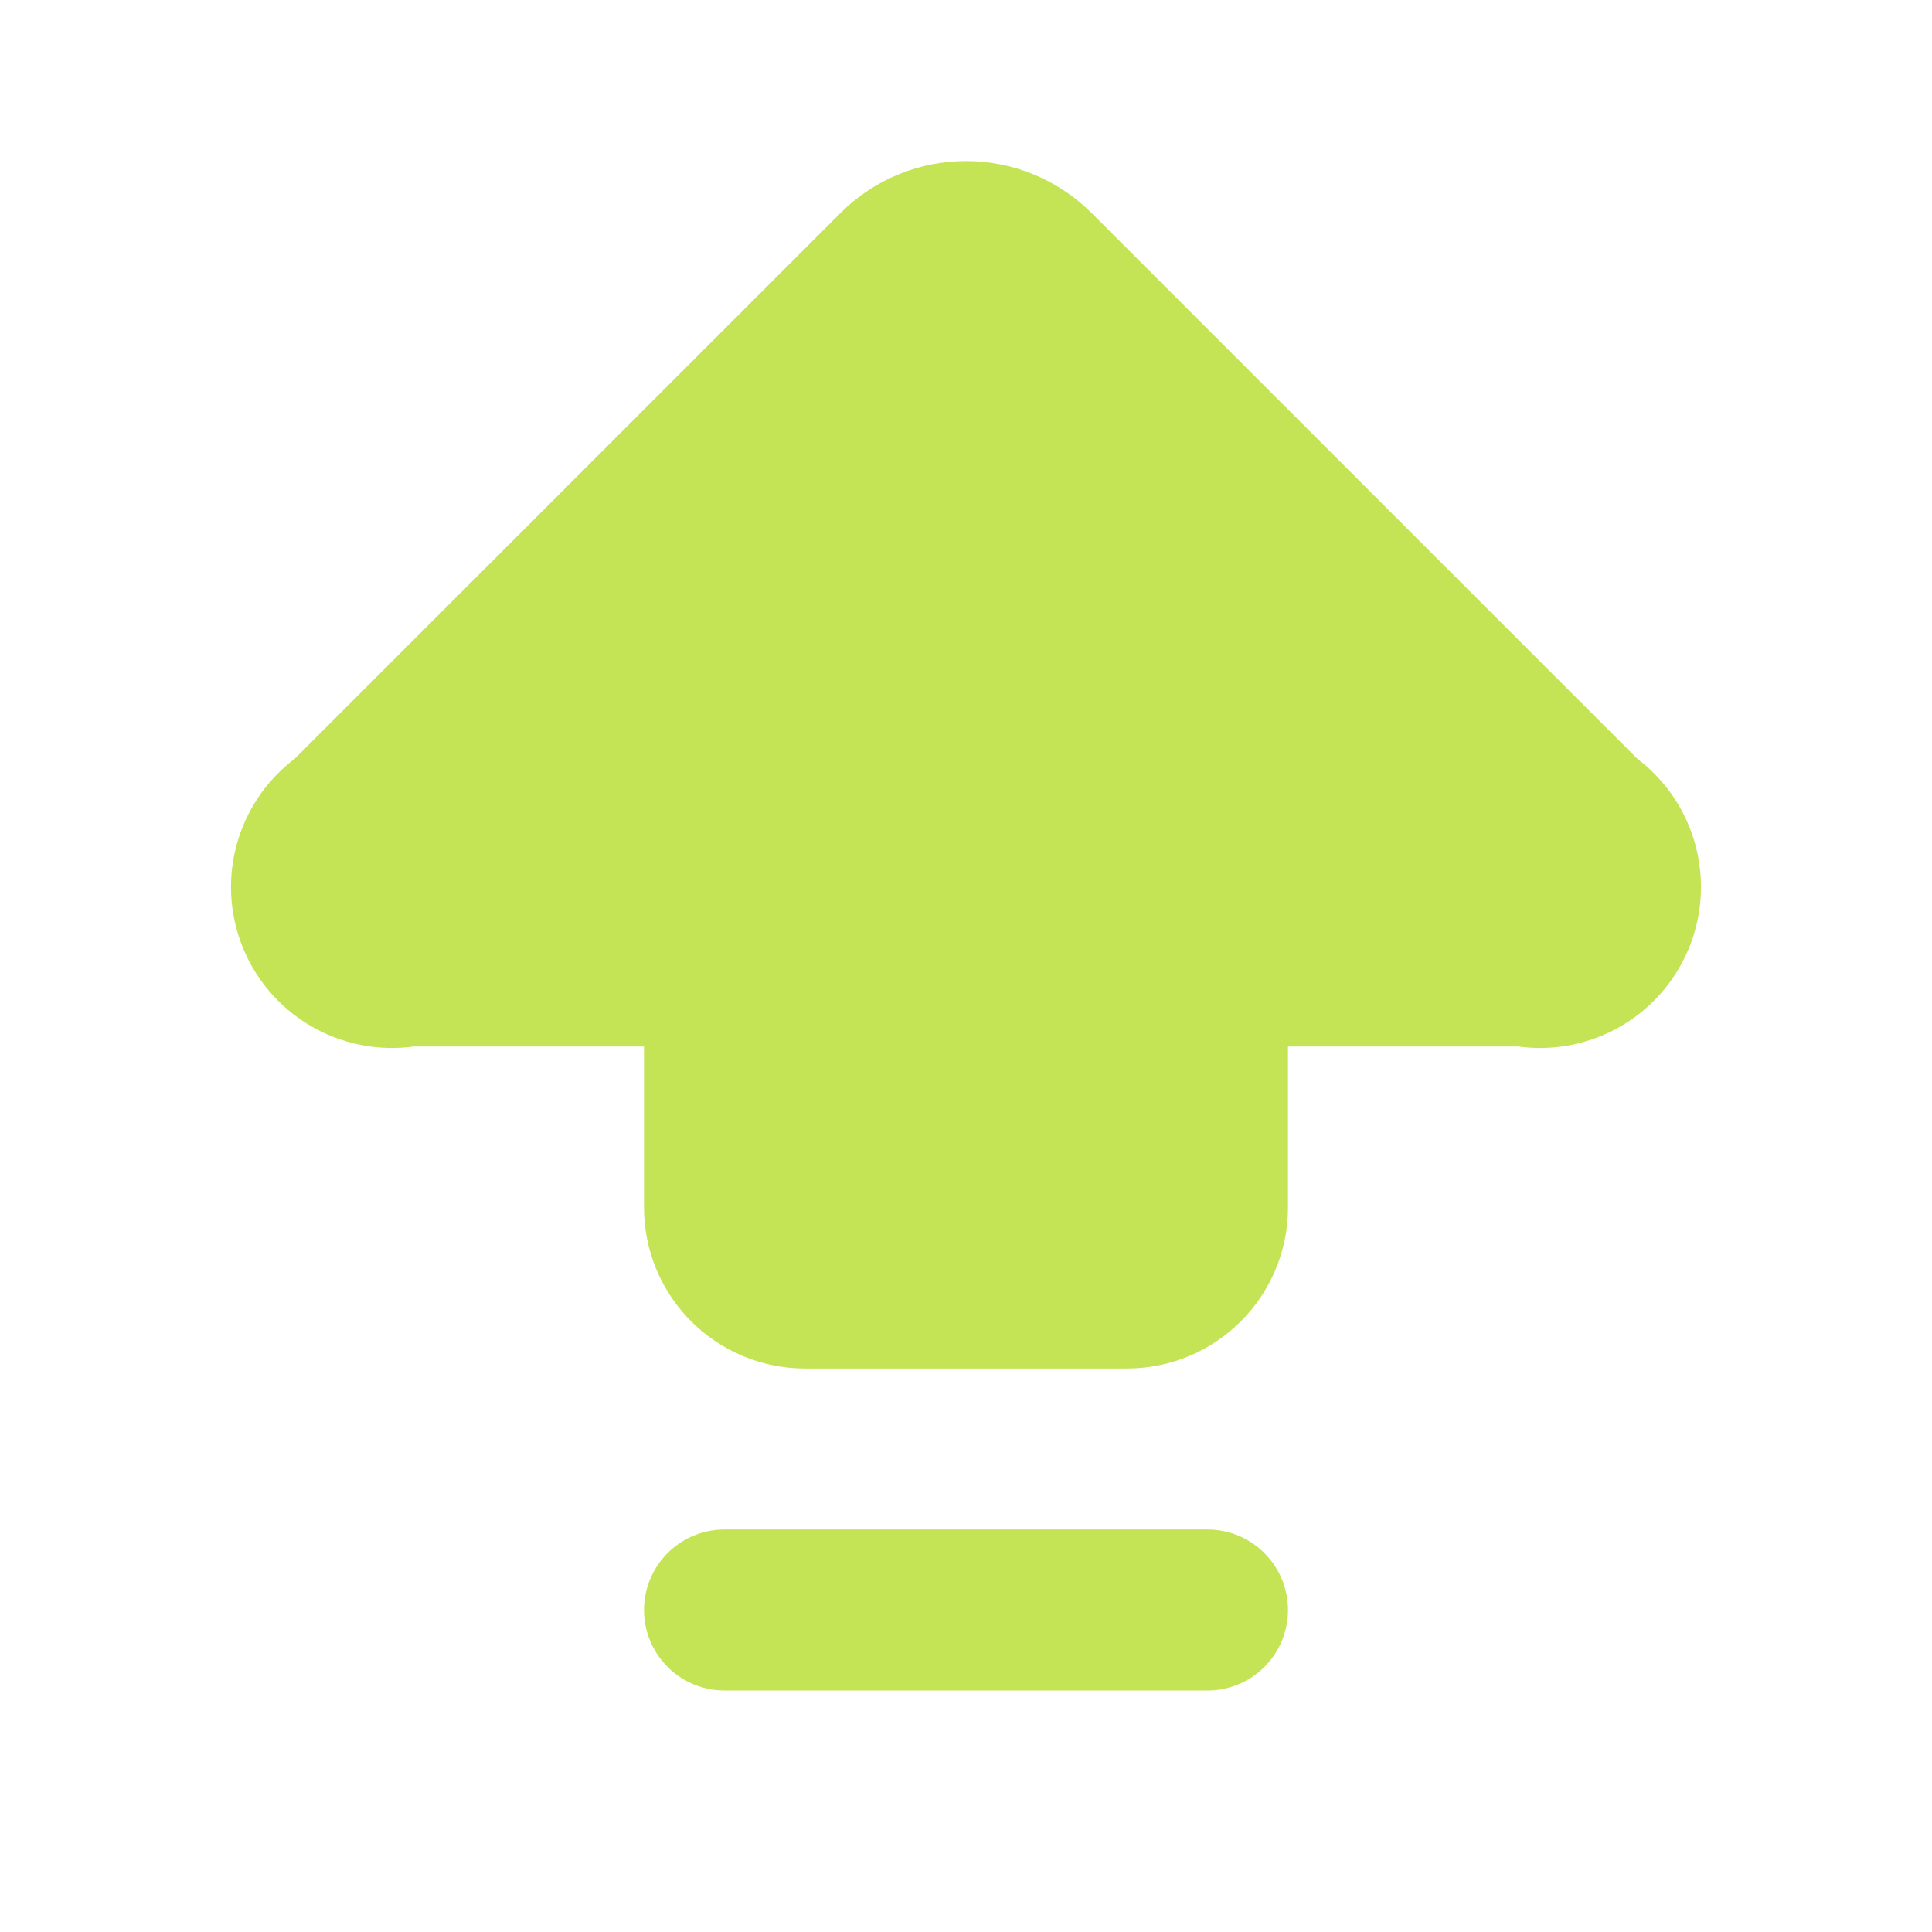
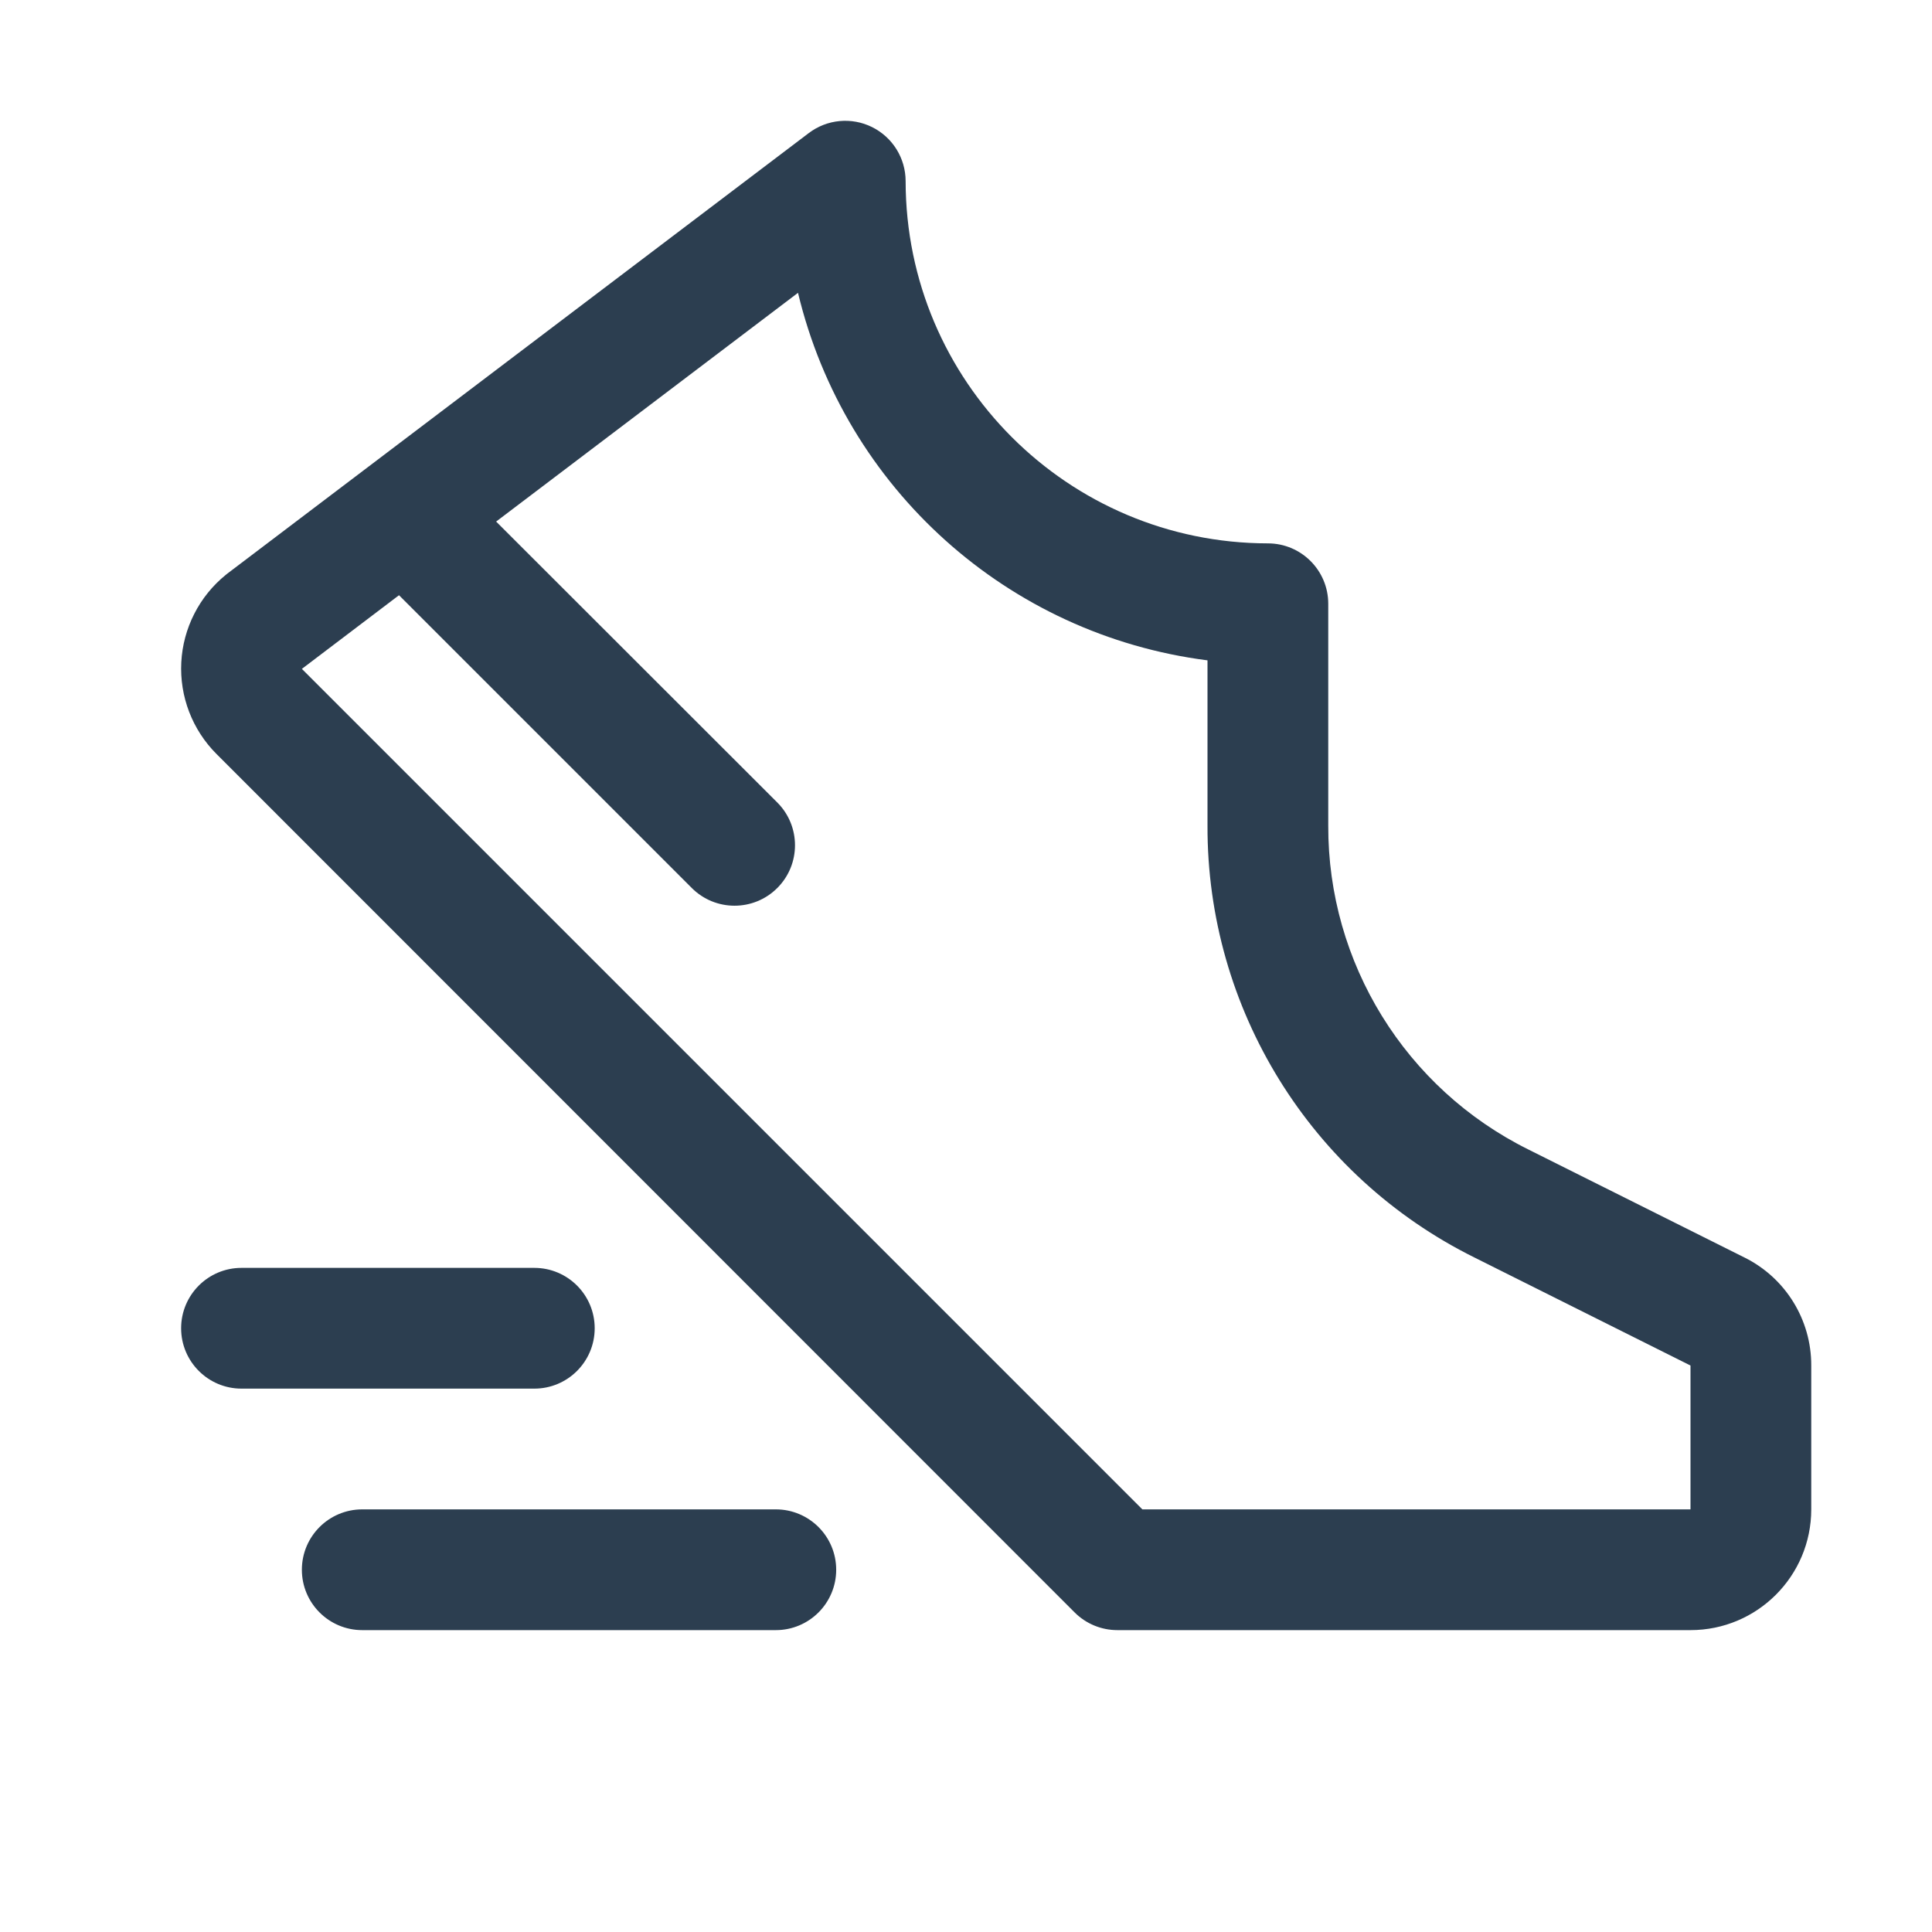
- <svg xmlns="http://www.w3.org/2000/svg" width="24" height="24" fill="#c4e456" stroke="#c4e456" stroke-linecap="round" stroke-linejoin="round" stroke-width="2" viewBox="0 0 24 24">
-   <path d="M9 13a1 1 0 0 0-1-1H5.061a1 1 0 0 1-.75-1.811l6.836-6.835a1.207 1.207 0 0 1 1.707 0l6.835 6.835a1 1 0 0 1-.75 1.811H16a1 1 0 0 0-1 1v2a1 1 0 0 1-1 1h-4a1 1 0 0 1-1-1zm0 7h6" />
+ <svg xmlns="http://www.w3.org/2000/svg" width="32" height="32" fill="#2c3e50" viewBox="0 0 256 256">
+   <path d="m231.16 166.63-28.63-14.31A47.74 47.74 0 0 1 176 109.39V80a8 8 0 0 0-8-8 48.05 48.05 0 0 1-48-48 8 8 0 0 0-12.83-6.37L30.13 76l-.2.16a16 16 0 0 0-1.24 23.75L142.4 213.66a8 8 0 0 0 5.66 2.34H224a16 16 0 0 0 16-16v-19.06a15.92 15.92 0 0 0-8.84-14.31M224 200h-72.63L40 88.63l12.87-9.76 38.79 38.79A8 8 0 0 0 103 106.34L65.74 69.11l40-30.31A64.15 64.15 0 0 0 160 87.5v21.89a63.65 63.65 0 0 0 35.38 57.24L224 180.94ZM70.8 184H32a8 8 0 0 1 0-16h38.8a8 8 0 1 1 0 16m40 24a8 8 0 0 1-8 8H48a8 8 0 0 1 0-16h54.8a8 8 0 0 1 8 8" />
</svg>
